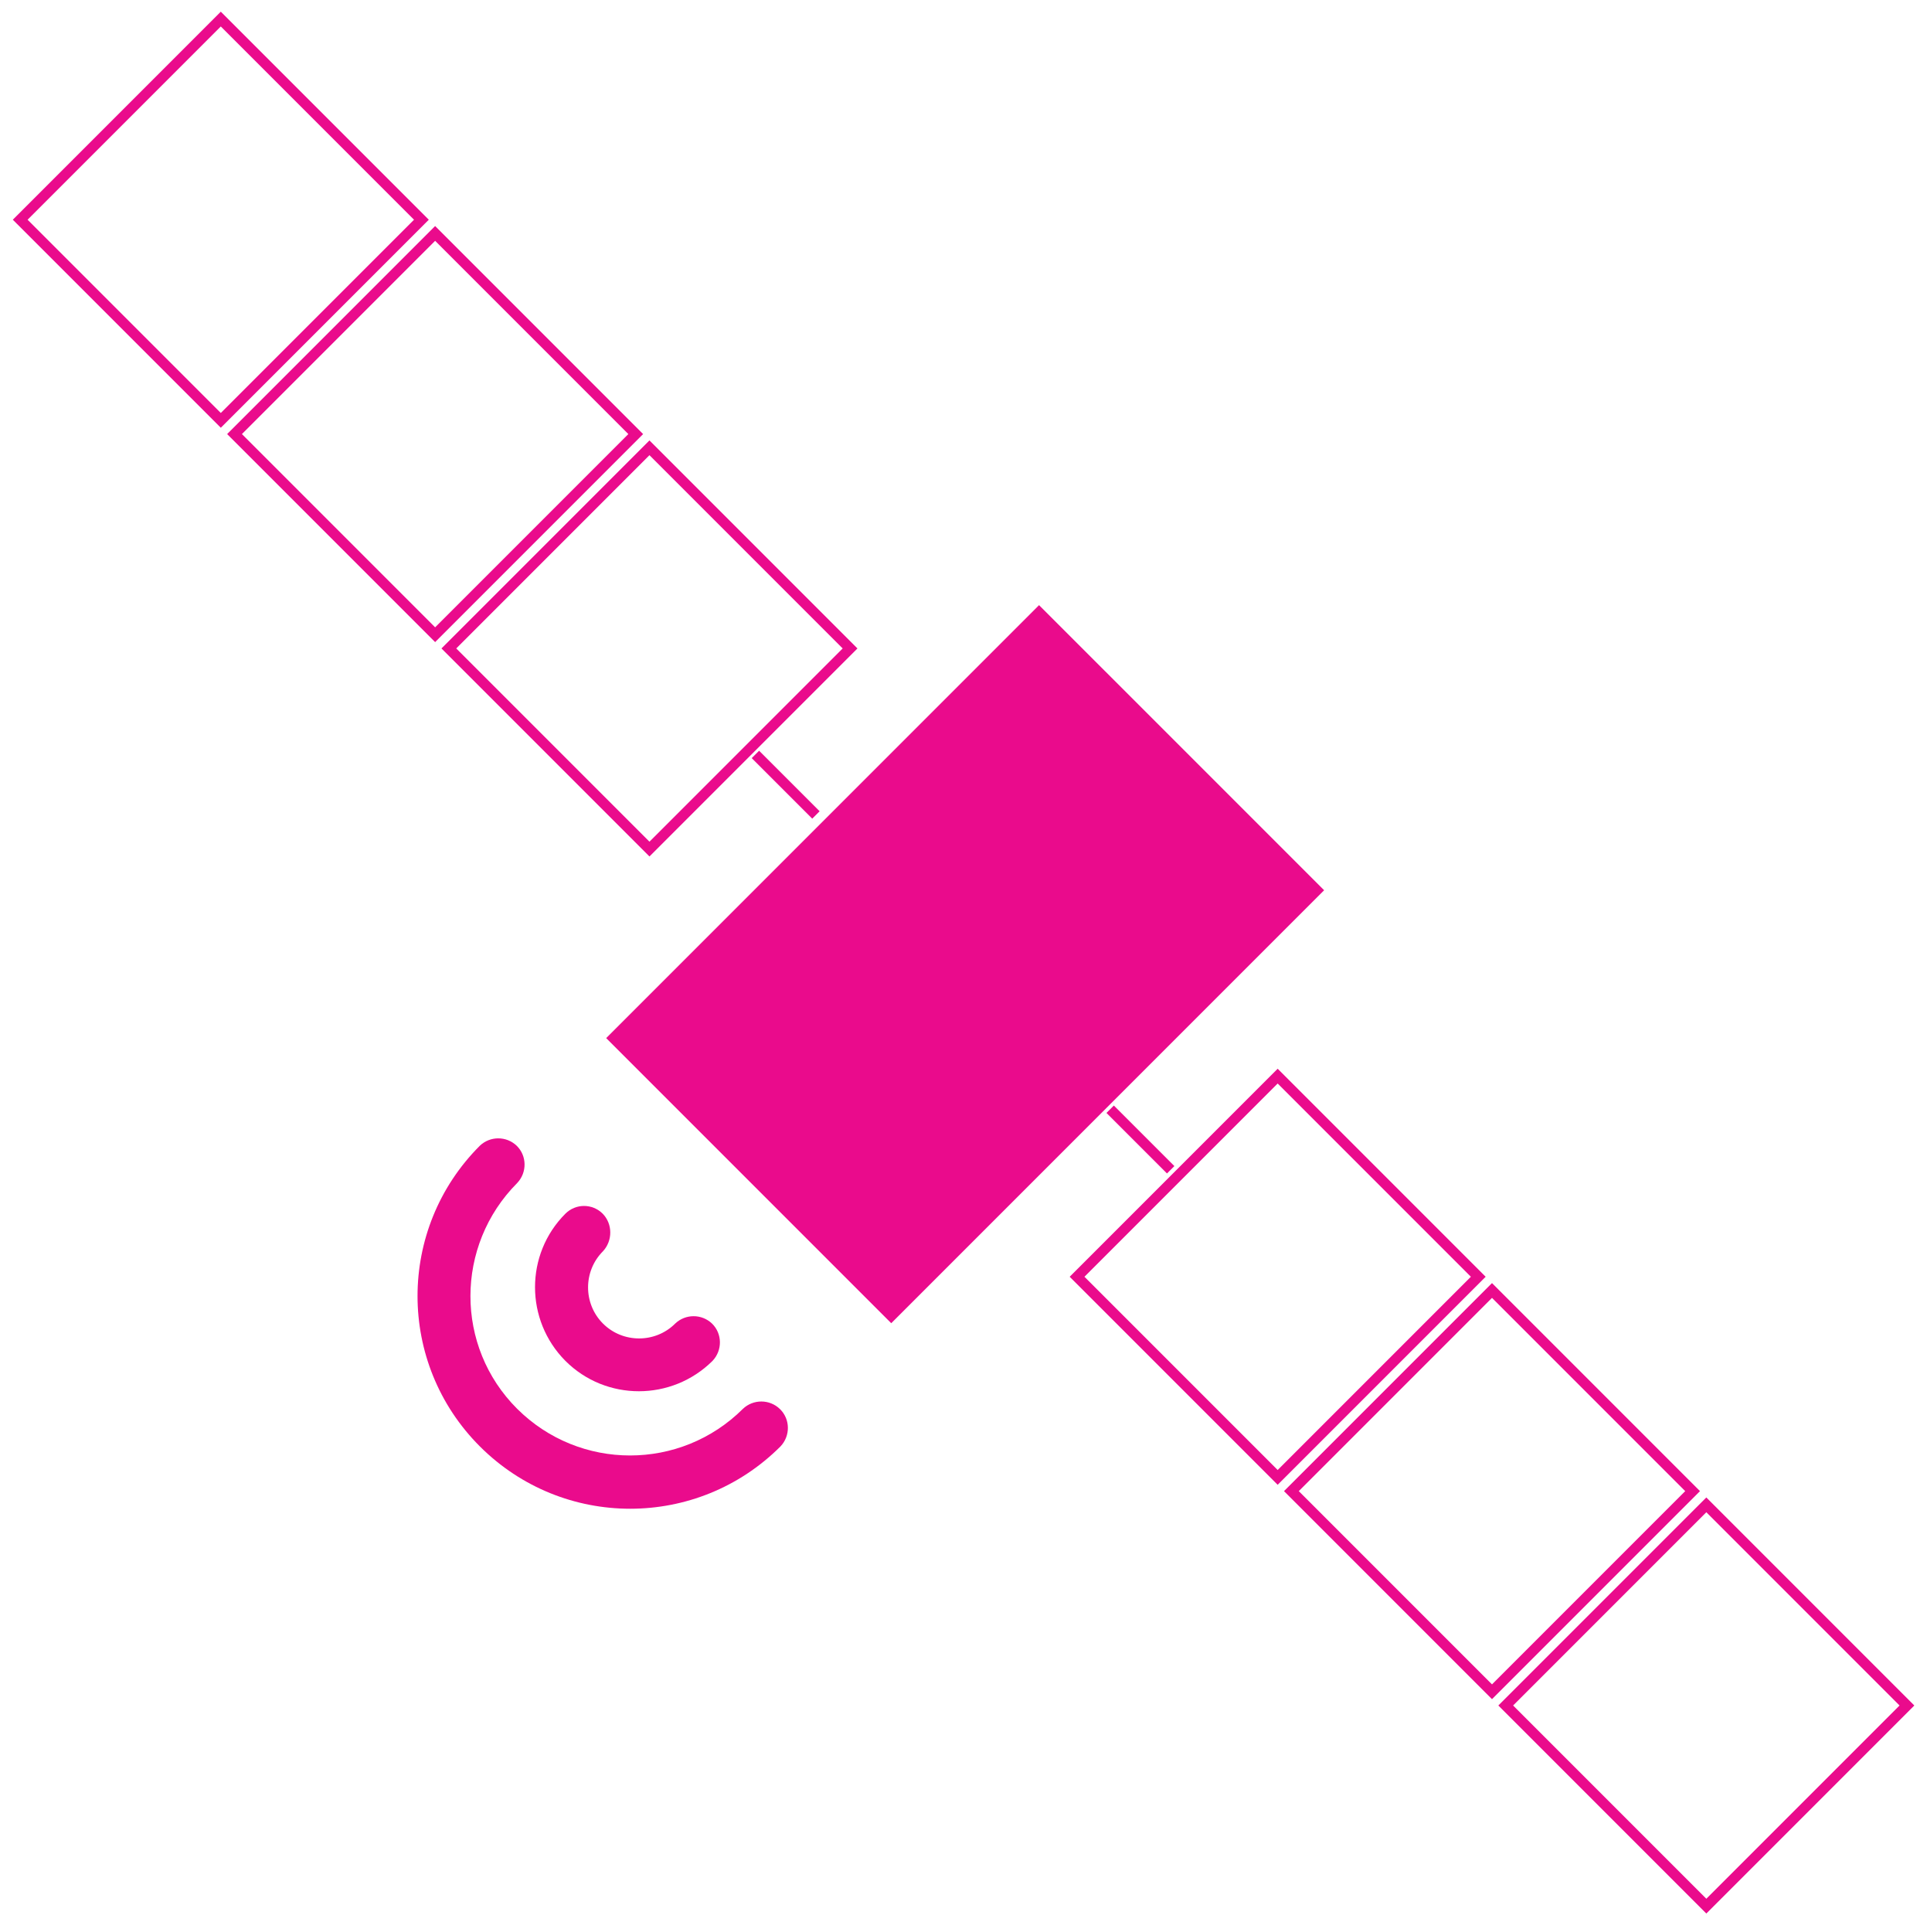
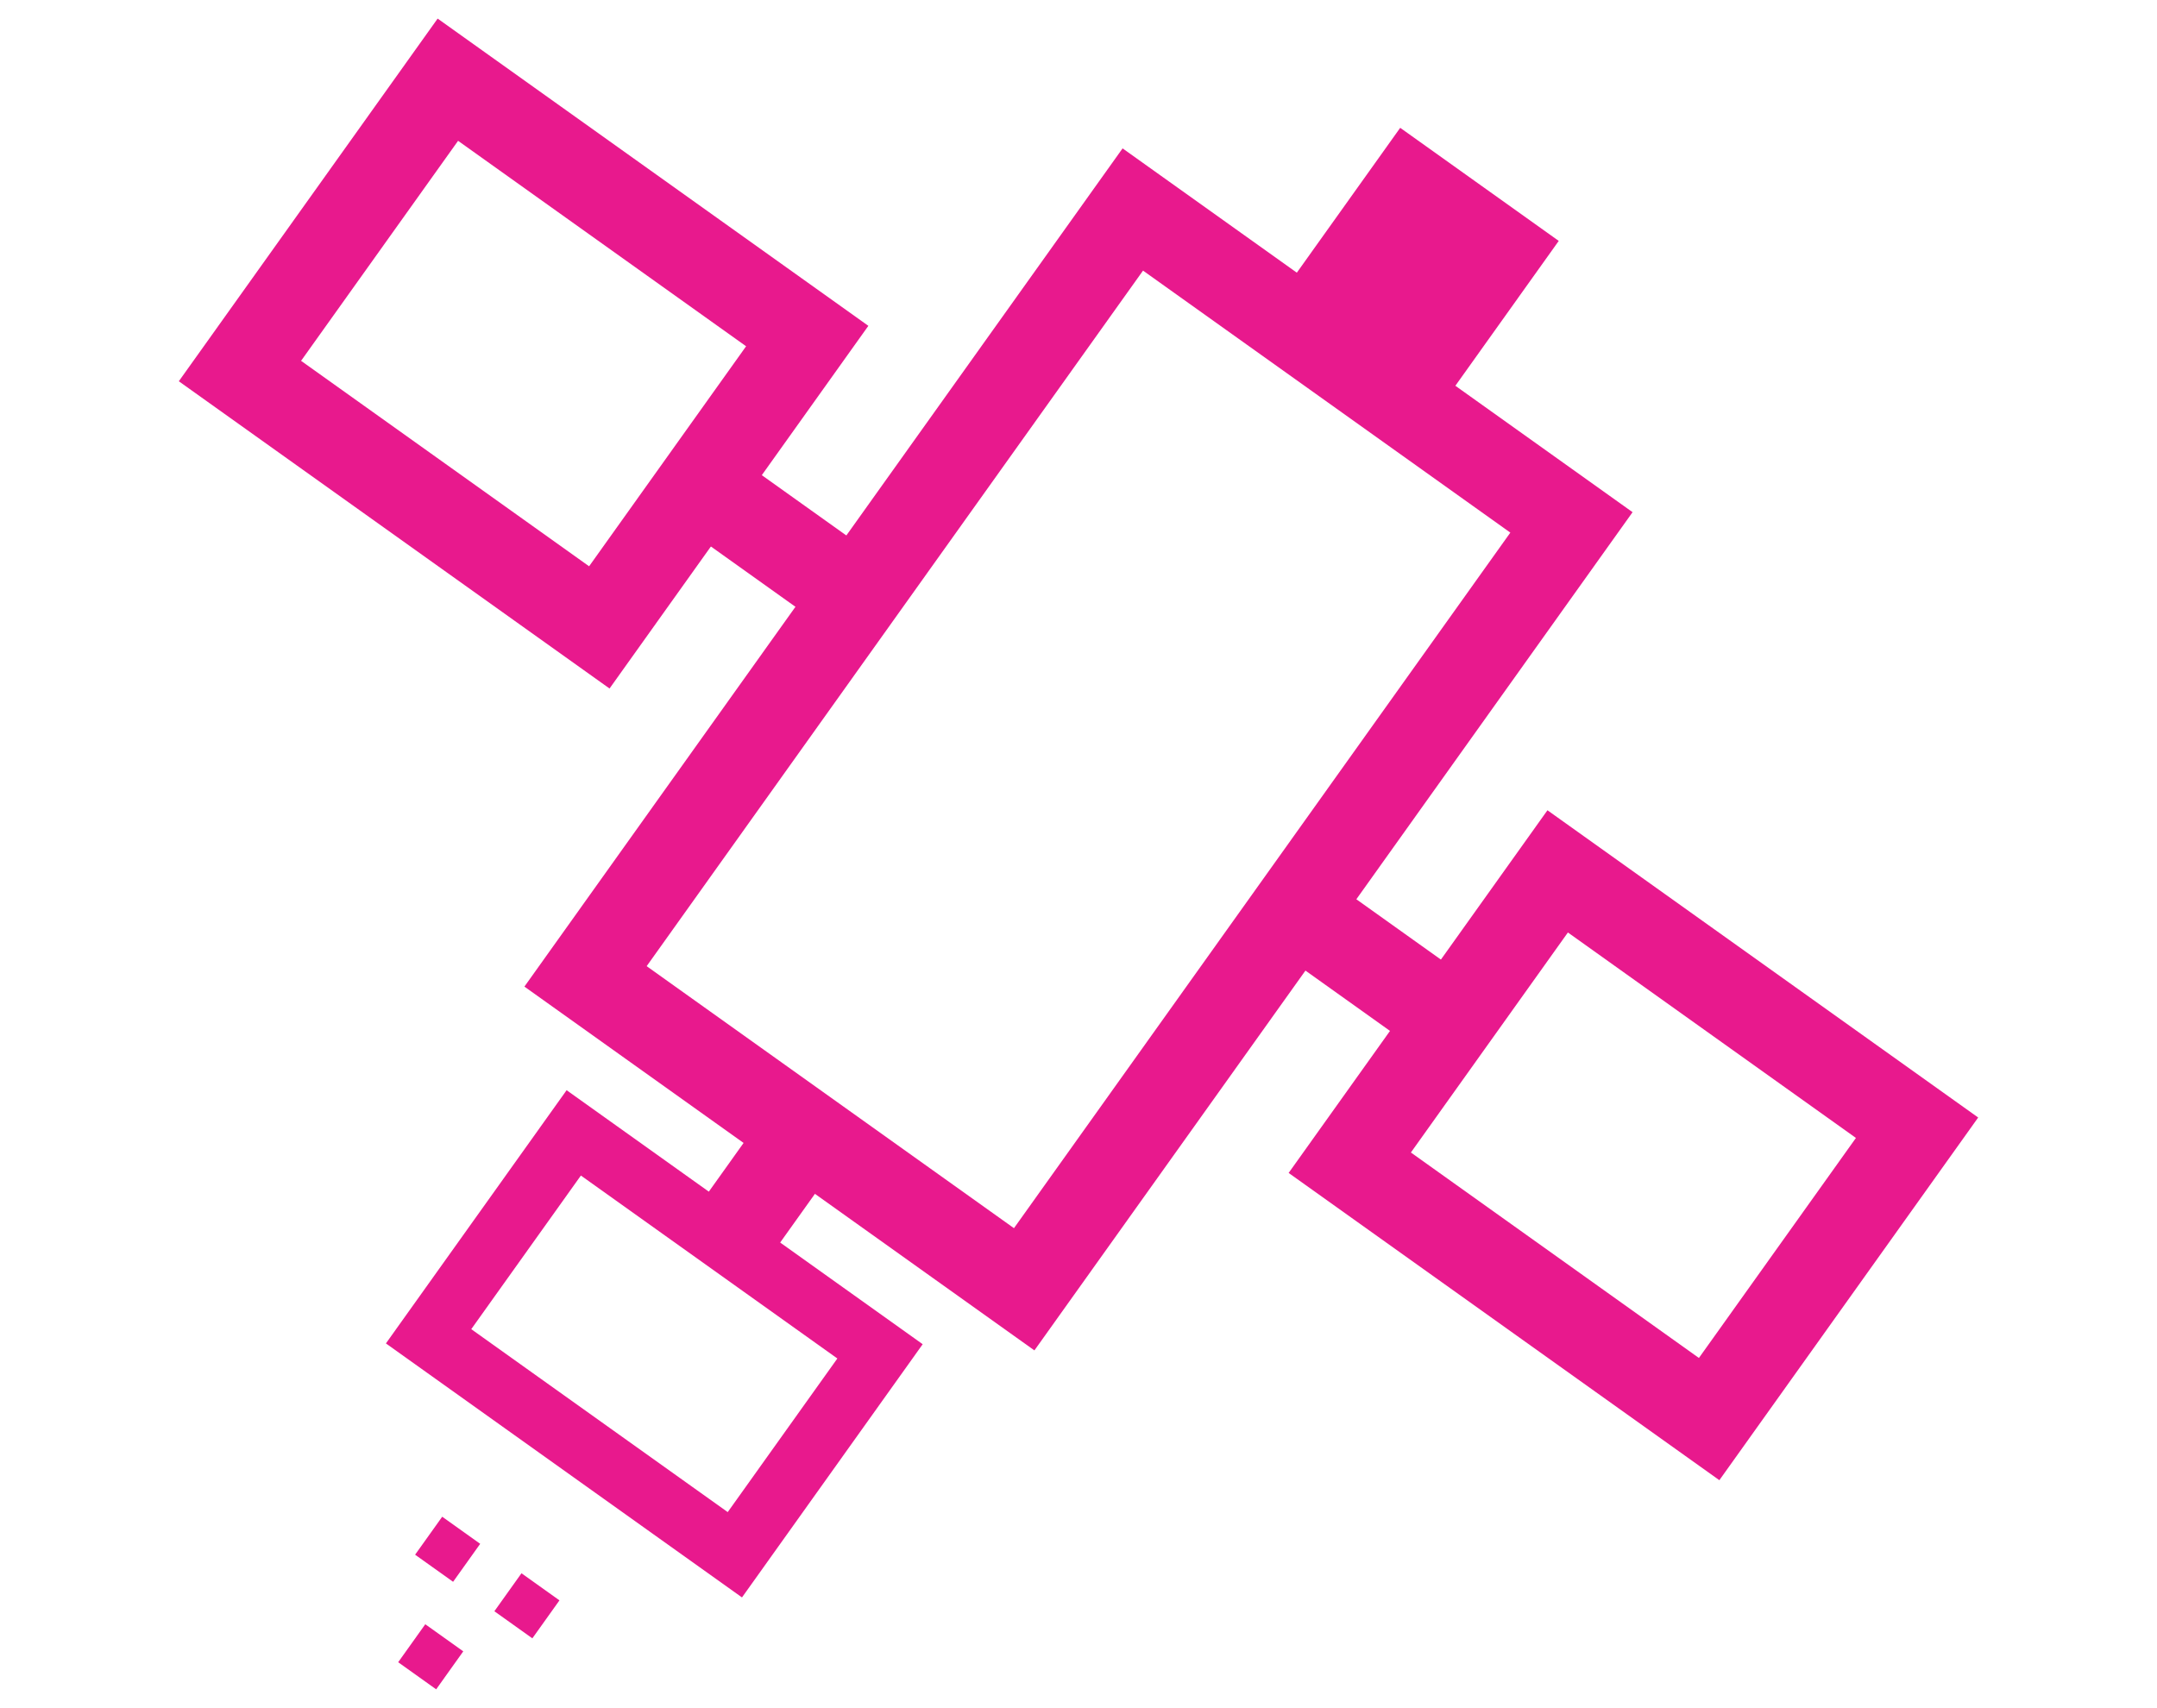
- <svg xmlns="http://www.w3.org/2000/svg" version="1.1" id="Layer_1" x="0px" y="0px" width="184.333px" height="184.81px" viewBox="0 0 184.333 184.81" enable-background="new 0 0 184.333 184.81" xml:space="preserve">
+ <svg xmlns="http://www.w3.org/2000/svg" version="1.1" id="Layer_1" x="0px" y="0px" width="221.5px" height="175.428px" viewBox="398.5 0 221.5 175.428" enable-background="new 398.5 0 221.5 175.428" xml:space="preserve">
  <g>
    <g>
-       <rect x="7.554" y="7.446" transform="matrix(0.7071 0.7071 -0.7071 0.7071 21.0488 -8.7821)" fill="none" stroke="#EA0B8C" stroke-miterlimit="10" width="27.143" height="27.143" />
-       <rect x="28.06" y="27.952" transform="matrix(0.7071 0.7071 -0.7071 0.7071 41.5549 -17.276)" fill="none" stroke="#EA0B8C" stroke-miterlimit="10" width="27.143" height="27.143" />
-       <rect x="48.566" y="48.458" transform="matrix(0.7071 0.7071 -0.7071 0.7071 62.061 -25.7699)" fill="none" stroke="#EA0B8C" stroke-miterlimit="10" width="27.143" height="27.143" />
+       <path fill="#E8198D" d="M461.093,70.717l-44.23-31.558l26.578-37.25l44.23,31.558L461.093,70.717z M429.417,37.06l29.577,21.103    l16.123-22.598L445.54,14.463L429.417,37.06z" />
    </g>
    <g>
-       <rect x="108.67" y="108.562" transform="matrix(0.7071 0.7071 -0.7071 0.7071 122.1651 -50.6658)" fill="none" stroke="#EA0B8C" stroke-miterlimit="10" width="27.143" height="27.143" />
-       <rect x="129.176" y="129.068" transform="matrix(0.7071 0.7071 -0.7071 0.7071 142.6712 -59.1597)" fill="none" stroke="#EA0B8C" stroke-miterlimit="10" width="27.143" height="27.143" />
-       <rect x="149.682" y="149.574" transform="matrix(0.7071 0.7071 -0.7071 0.7071 163.1773 -67.6536)" fill="none" stroke="#EA0B8C" stroke-miterlimit="10" width="27.143" height="27.143" />
+       <path fill="#E8198D" d="M575.059,152.03l-44.23-31.558l26.578-37.25l44.23,31.558L575.059,152.03z M543.383,118.373l29.577,21.103    l16.123-22.598l-29.577-21.103L543.383,118.373z" />
    </g>
-     <rect x="73.055" y="62.947" transform="matrix(0.7071 0.7071 -0.7071 0.7071 92.2646 -38.2806)" fill="#EA0B8C" width="38.571" height="58.571" />
-     <line fill="none" stroke="#EA0B8C" stroke-miterlimit="10" x1="106.214" y1="106.106" x2="112.005" y2="111.897" />
-     <line fill="none" stroke="#EA0B8C" stroke-miterlimit="10" x1="72.273" y1="72.165" x2="78.064" y2="77.956" />
+     <g>
+       <path fill="#E8198D" d="M504.722,138.699l-52.371-37.366l61.426-86.093l52.37,37.366L504.722,138.699z M464.905,99.234    l37.718,26.911l50.971-71.44l-37.718-26.911L464.905,99.234z" />
+     </g>
+     <g>
+       <rect x="468.906" y="50.187" transform="matrix(0.814 0.5808 -0.5808 0.814 120.5096 -267.0141)" fill="#E8198D" width="16.666" height="9" />
+     </g>
+     <g>
+       <rect x="532.401" y="95.49" transform="matrix(0.814 0.5808 -0.5808 0.814 158.6294 -295.4681)" fill="#E8198D" width="16.666" height="9" />
+     </g>
+     <g>
+       <path fill="#E8198D" d="M474.694,164.071l-36.565-26.089l18.556-26.008l36.565,26.089L474.694,164.071z M446.893,136.517    l26.336,18.79l11.258-15.778l-26.336-18.79L446.893,136.517z" />
+     </g>
+     <g>
+       <rect x="442.09" y="156.737" transform="matrix(0.814 0.5808 -0.5808 0.814 175.0815 -228.5681)" fill="#E8198D" width="4.792" height="4.792" />
+       <rect x="450.23" y="162.545" transform="matrix(0.814 0.5808 -0.5808 0.814 179.9686 -232.216)" fill="#E8198D" width="4.792" height="4.792" />
+     </g>
+     <rect x="440.352" y="167.782" transform="matrix(0.814 0.5808 -0.5808 0.814 181.173 -225.505)" fill="#E8198D" width="4.792" height="4.792" />
+     <g>
+       <rect x="473.871" y="111.583" transform="matrix(0.814 0.5808 -0.5808 0.814 158.7989 -255.4796)" fill="#E8198D" width="9" height="17.333" />
+     </g>
+     <rect x="534.64" y="17.081" transform="matrix(0.814 0.5808 -0.5808 0.814 117.0093 -311.2951)" fill="#E8198D" width="20" height="20" />
  </g>
-   <path fill="#EA0B8C" d="M71.081,134.764c-5.976,5.95-15.623,5.95-21.599,0c-5.976-5.95-5.95-15.623,0-21.599  c0.962-1.013,0.937-2.608-0.051-3.57c-0.988-0.937-2.532-0.937-3.52,0c-7.951,7.951-7.951,20.814,0,28.764  c7.951,7.951,20.814,7.951,28.764,0c0.962-1.013,0.937-2.608-0.051-3.57C73.638,133.827,72.068,133.827,71.081,134.764z" />
-   <path fill="#EA0B8C" d="M57.664,116.099c-0.988-0.988-2.583-0.988-3.57,0c-3.874,3.874-3.874,10.179,0,14.078  c3.874,3.874,10.179,3.874,14.078,0c0.962-1.013,0.937-2.608-0.051-3.57c-0.988-0.937-2.532-0.937-3.52,0  c-1.899,1.899-5.013,1.899-6.913,0c-1.899-1.899-1.899-5.013,0-6.913C58.626,118.681,58.626,117.086,57.664,116.099z" />
</svg>
